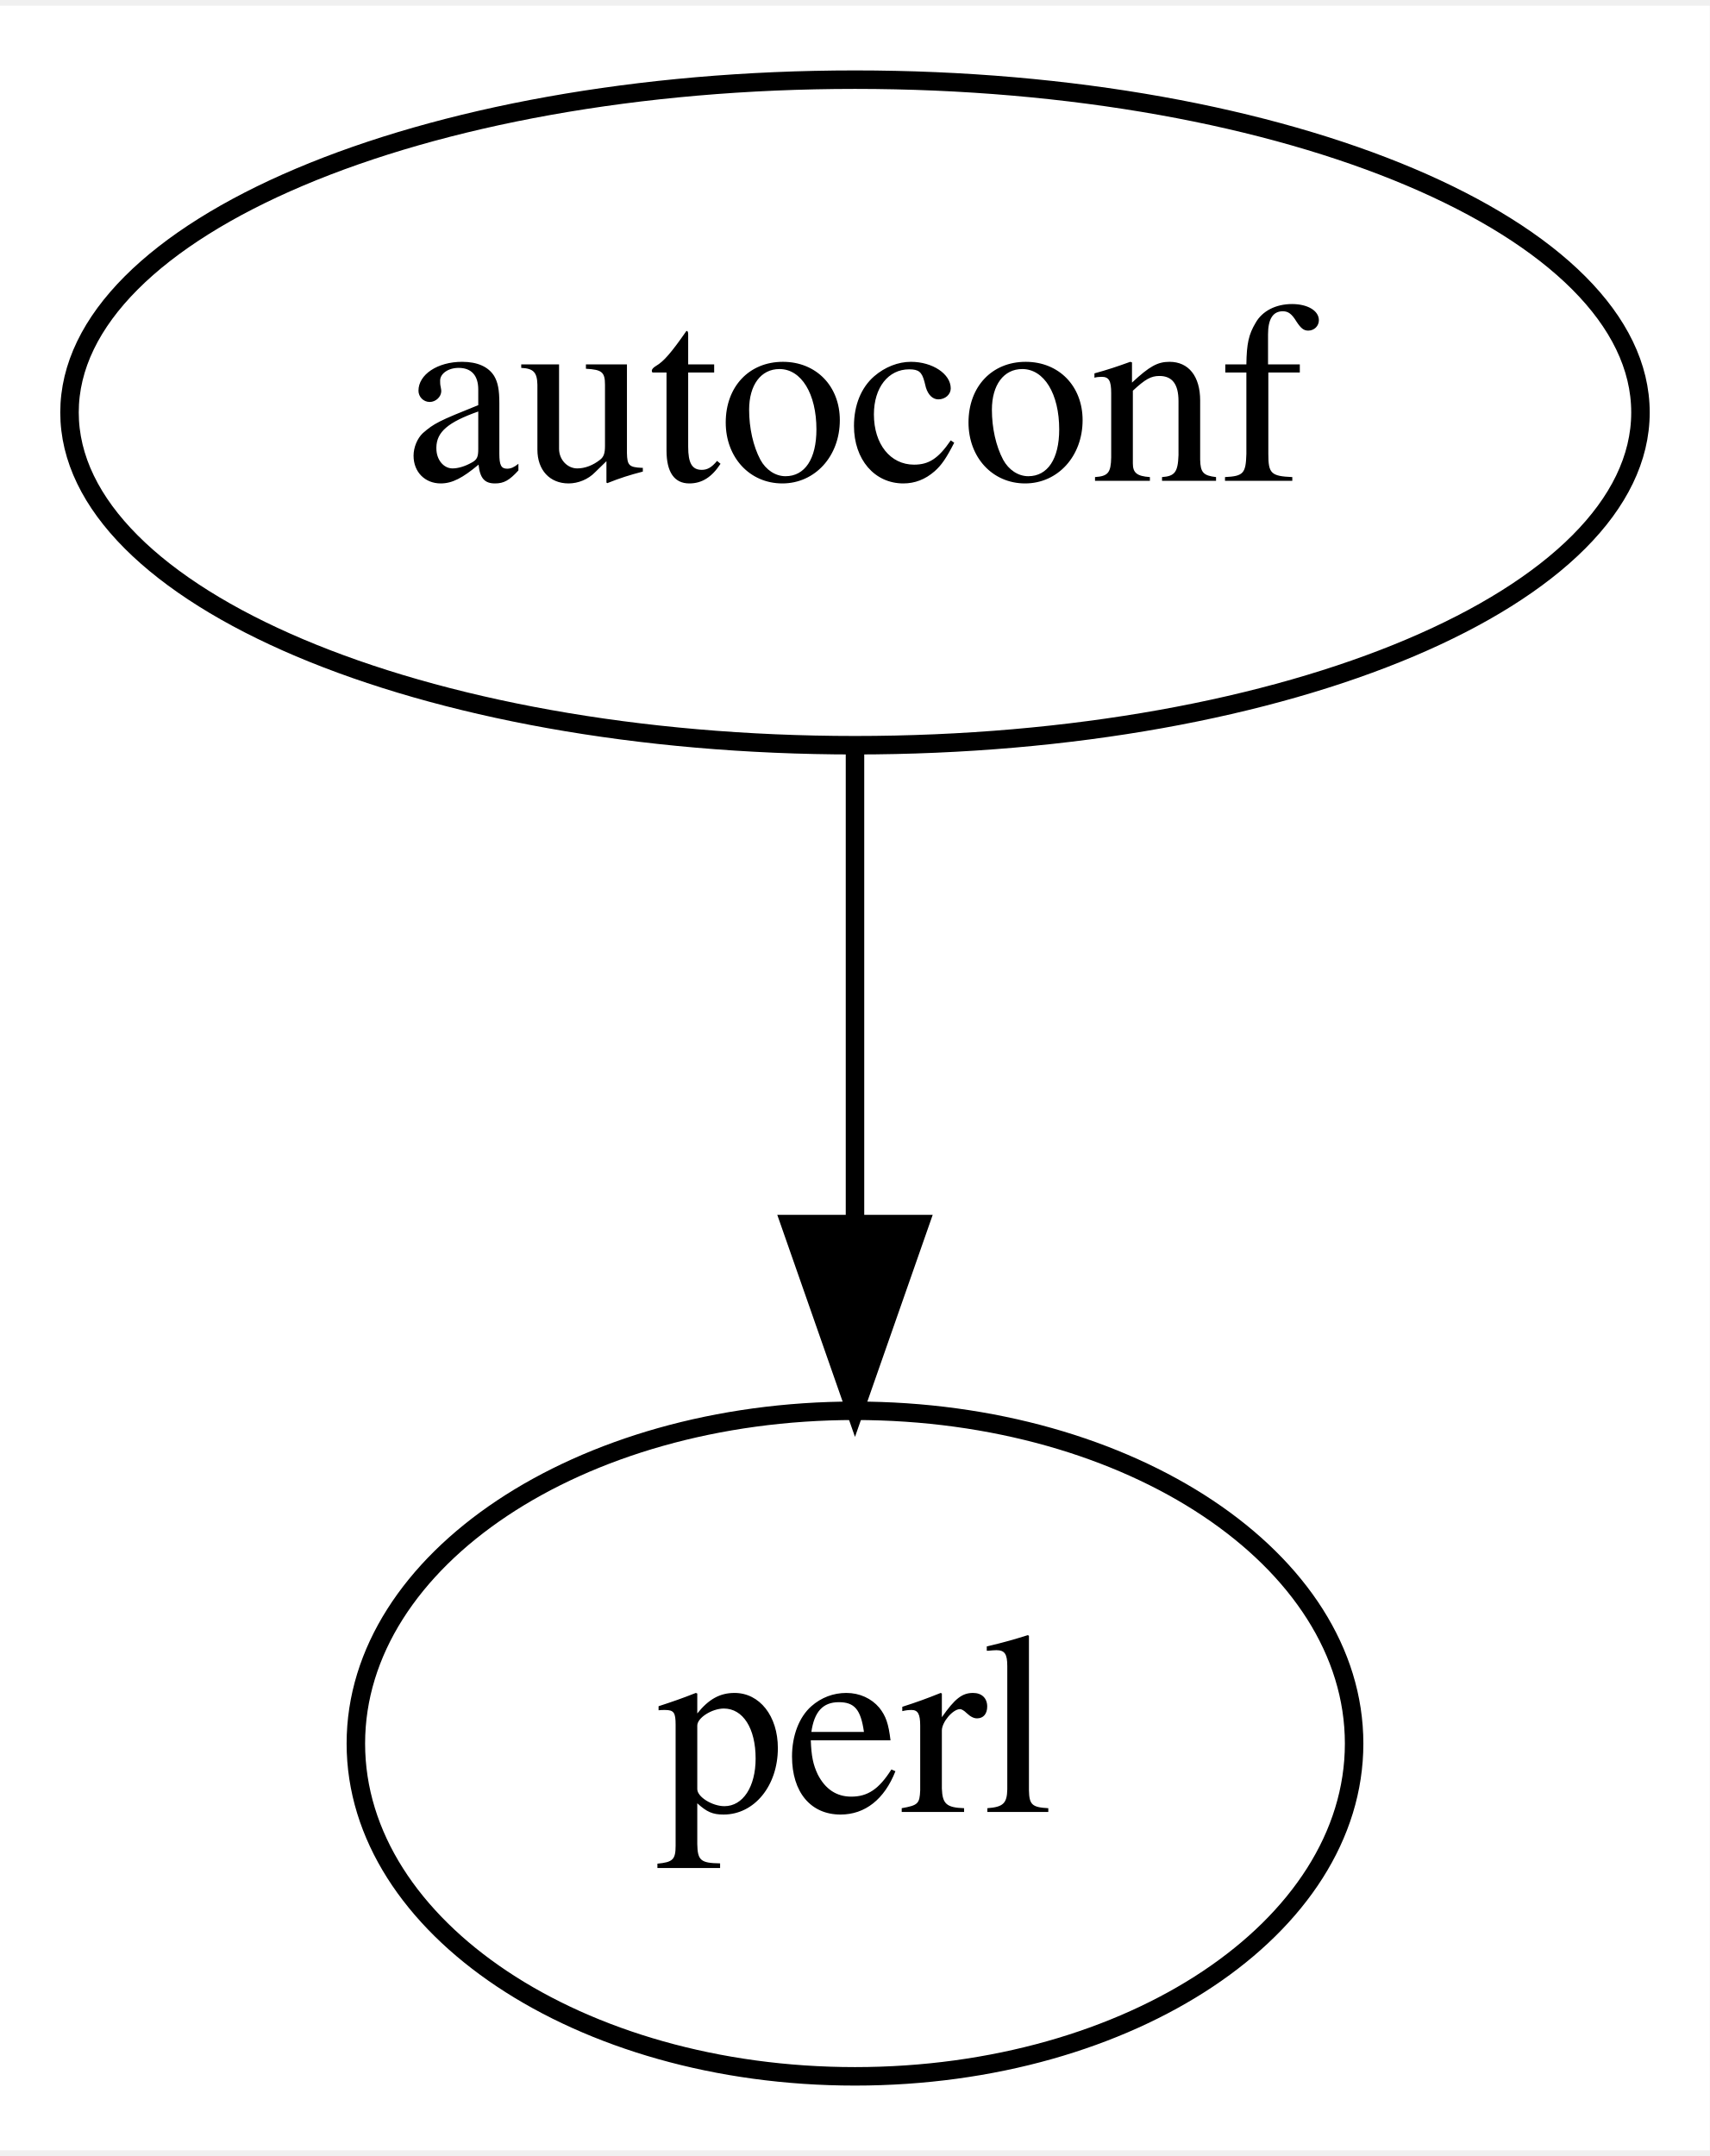
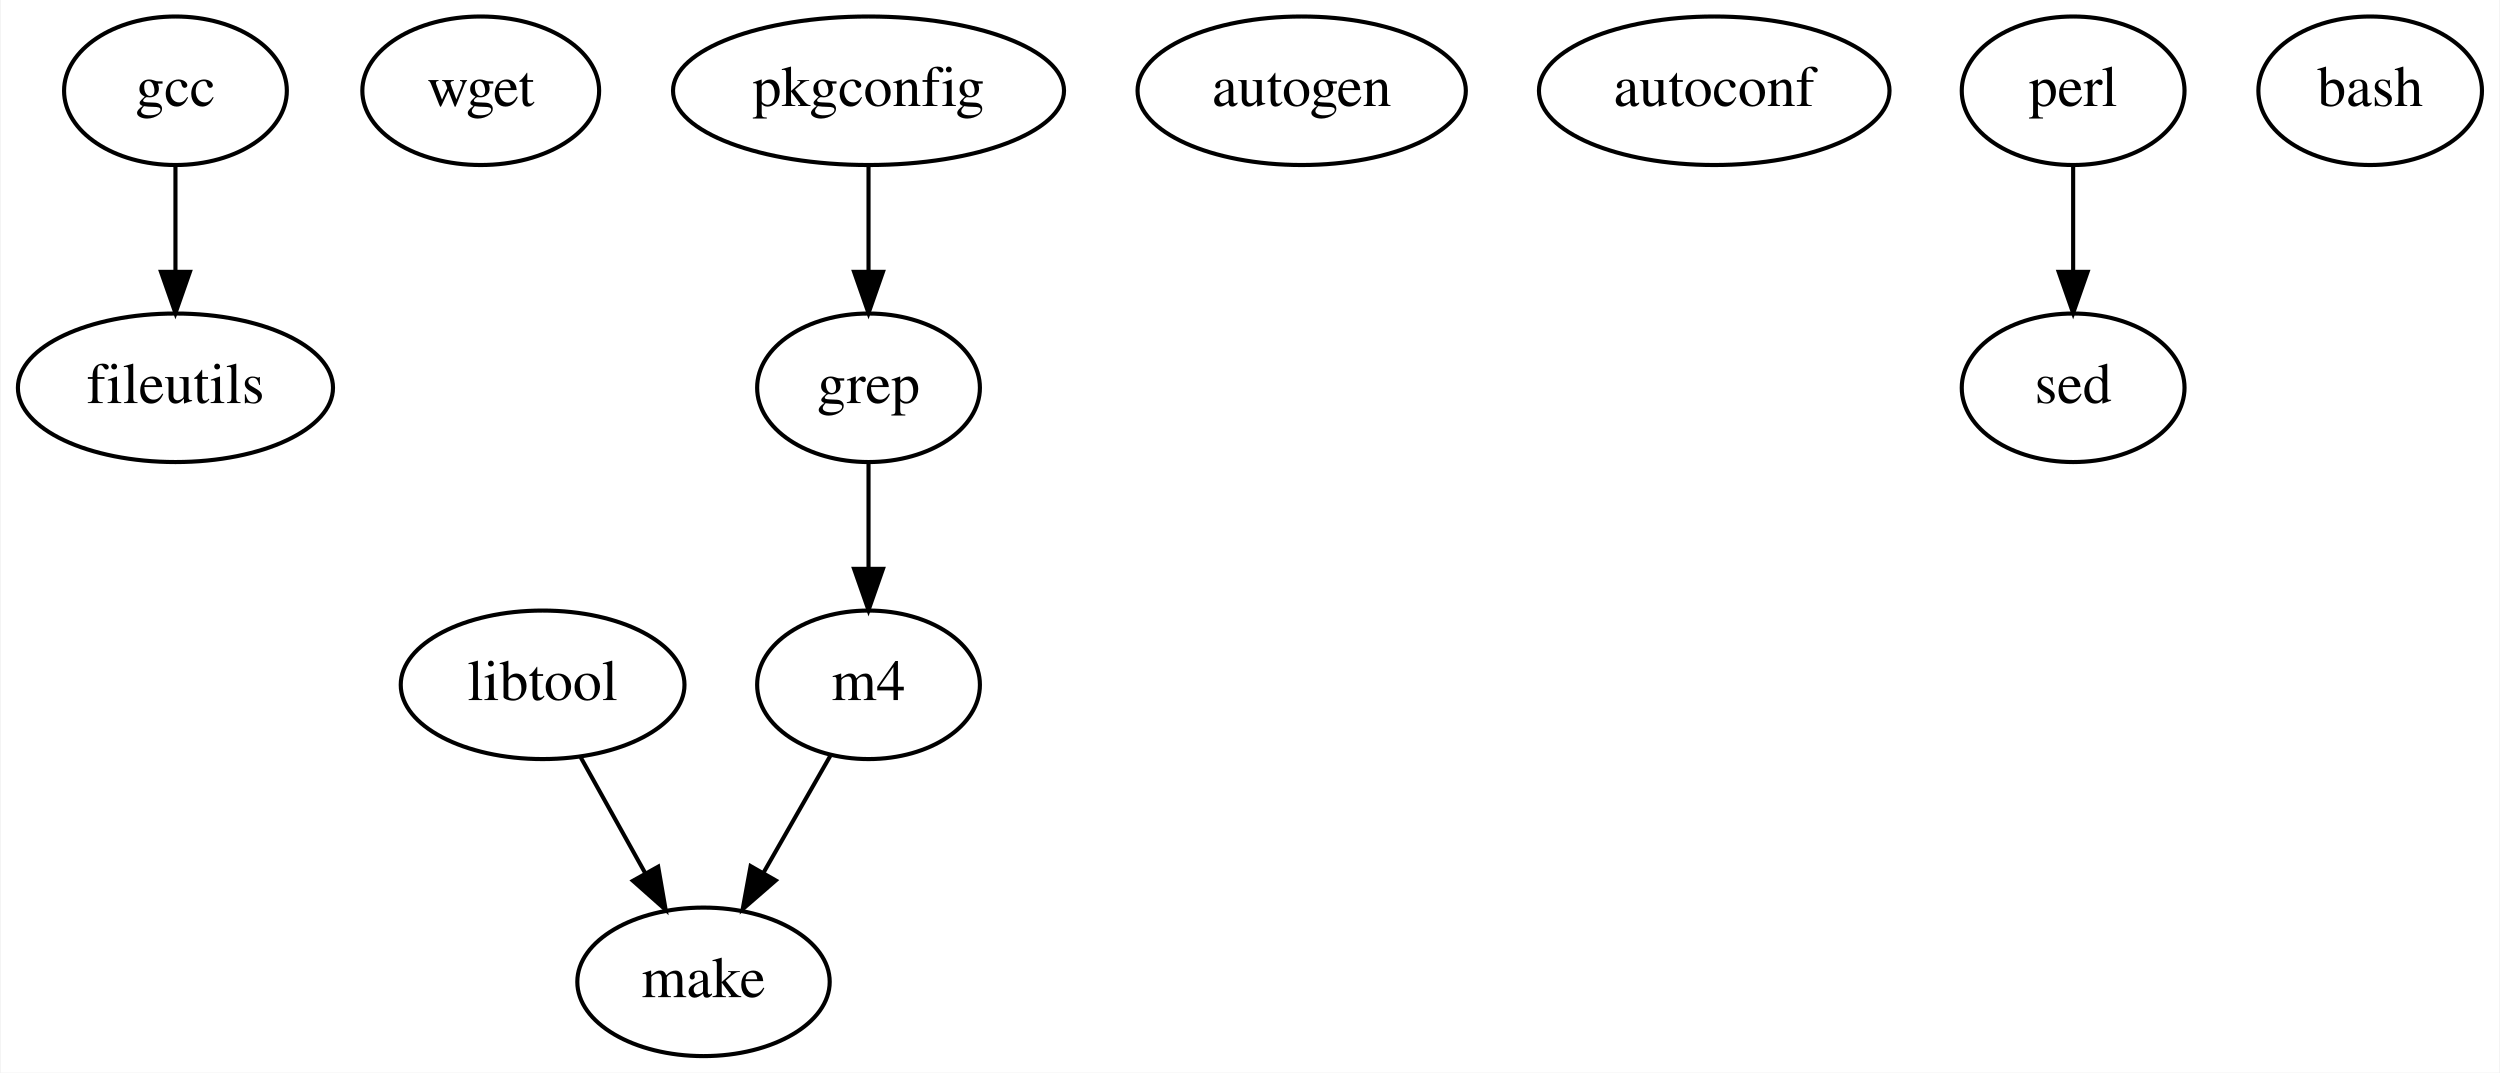
- <svg xmlns="http://www.w3.org/2000/svg" width="92pt" height="116pt" viewBox="0.00 0.00 92.49 116.00">
-   <g id="page0,1_graph0" class="graph" transform="scale(1 1) rotate(0) translate(4 112)">
-     <polygon fill="white" stroke="transparent" points="-4,4 -4,-112 88.49,-112 88.49,4 -4,4" />
+ <svg xmlns="http://www.w3.org/2000/svg" width="606pt" height="260pt" viewBox="0.00 0.00 605.64 260.00">
+   <g id="page0,1_graph0" class="graph" transform="scale(1 1) rotate(0) translate(4 256)">
+     <polygon fill="white" stroke="transparent" points="-4,4 -4,-256 601.64,-256 601.64,4 -4,4" />
    <g id="node1" class="node">
-       <ellipse fill="none" stroke="black" cx="42.25" cy="-90" rx="42.49" ry="18" />
-       <text text-anchor="middle" x="42.25" y="-86.3" font-family="Times,serif" font-size="14.00">autoconf</text>
+       <ellipse fill="none" stroke="black" cx="38.35" cy="-234" rx="27" ry="18" />
+       <text text-anchor="middle" x="38.35" y="-230.3" font-family="Times,serif" font-size="14.00">gcc</text>
    </g>
    <g id="node2" class="node">
-       <ellipse fill="none" stroke="black" cx="42.25" cy="-18" rx="27" ry="18" />
-       <text text-anchor="middle" x="42.25" y="-14.3" font-family="Times,serif" font-size="14.00">perl</text>
+       <ellipse fill="none" stroke="black" cx="38.35" cy="-162" rx="38.19" ry="18" />
+       <text text-anchor="middle" x="38.35" y="-158.3" font-family="Times,serif" font-size="14.00">fileutils</text>
    </g>
    <g id="edge1" class="edge">
-       <path fill="none" stroke="black" d="M42.25,-71.7C42.25,-63.98 42.25,-54.71 42.25,-46.11" />
-       <polygon fill="black" stroke="black" points="45.75,-46.1 42.25,-36.1 38.75,-46.1 45.75,-46.1" />
+       <path fill="none" stroke="black" d="M38.35,-215.7C38.35,-207.98 38.35,-198.71 38.35,-190.11" />
+       <polygon fill="black" stroke="black" points="41.85,-190.1 38.35,-180.1 34.85,-190.1 41.85,-190.1" />
+     </g>
+     <g id="node3" class="node">
+       <ellipse fill="none" stroke="black" cx="112.35" cy="-234" rx="28.7" ry="18" />
+       <text text-anchor="middle" x="112.35" y="-230.3" font-family="Times,serif" font-size="14.00">wget</text>
+     </g>
+     <g id="node4" class="node">
+       <ellipse fill="none" stroke="black" cx="127.35" cy="-90" rx="34.39" ry="18" />
+       <text text-anchor="middle" x="127.35" y="-86.3" font-family="Times,serif" font-size="14.00">libtool</text>
+     </g>
+     <g id="node5" class="node">
+       <ellipse fill="none" stroke="black" cx="166.35" cy="-18" rx="30.59" ry="18" />
+       <text text-anchor="middle" x="166.35" y="-14.3" font-family="Times,serif" font-size="14.00">make</text>
+     </g>
+     <g id="edge2" class="edge">
+       <path fill="none" stroke="black" d="M136.59,-72.41C141.25,-64.04 147.01,-53.71 152.21,-44.37" />
+       <polygon fill="black" stroke="black" points="155.36,-45.91 157.17,-35.47 149.25,-42.5 155.36,-45.91" />
+     </g>
+     <g id="node6" class="node">
+       <ellipse fill="none" stroke="black" cx="206.35" cy="-234" rx="47.39" ry="18" />
+       <text text-anchor="middle" x="206.35" y="-230.3" font-family="Times,serif" font-size="14.00">pkgconfig</text>
+     </g>
+     <g id="node7" class="node">
+       <ellipse fill="none" stroke="black" cx="206.35" cy="-162" rx="27" ry="18" />
+       <text text-anchor="middle" x="206.35" y="-158.3" font-family="Times,serif" font-size="14.00">grep</text>
+     </g>
+     <g id="edge3" class="edge">
+       <path fill="none" stroke="black" d="M206.35,-215.7C206.35,-207.98 206.35,-198.71 206.35,-190.11" />
+       <polygon fill="black" stroke="black" points="209.85,-190.1 206.35,-180.1 202.85,-190.1 209.85,-190.1" />
+     </g>
+     <g id="node8" class="node">
+       <ellipse fill="none" stroke="black" cx="206.35" cy="-90" rx="27" ry="18" />
+       <text text-anchor="middle" x="206.35" y="-86.3" font-family="Times,serif" font-size="14.00">m4</text>
+     </g>
+     <g id="edge4" class="edge">
+       <path fill="none" stroke="black" d="M206.35,-143.7C206.35,-135.98 206.35,-126.71 206.35,-118.11" />
+       <polygon fill="black" stroke="black" points="209.85,-118.1 206.35,-108.1 202.85,-118.1 209.85,-118.1" />
+     </g>
+     <g id="edge5" class="edge">
+       <path fill="none" stroke="black" d="M197.07,-72.76C192.29,-64.4 186.36,-54.02 180.98,-44.61" />
+       <polygon fill="black" stroke="black" points="183.85,-42.58 175.85,-35.63 177.77,-46.05 183.85,-42.58" />
+     </g>
+     <g id="node9" class="node">
+       <ellipse fill="none" stroke="black" cx="311.35" cy="-234" rx="39.79" ry="18" />
+       <text text-anchor="middle" x="311.35" y="-230.3" font-family="Times,serif" font-size="14.00">autogen</text>
+     </g>
+     <g id="node10" class="node">
+       <ellipse fill="none" stroke="black" cx="411.35" cy="-234" rx="42.49" ry="18" />
+       <text text-anchor="middle" x="411.35" y="-230.3" font-family="Times,serif" font-size="14.00">autoconf</text>
+     </g>
+     <g id="node11" class="node">
+       <ellipse fill="none" stroke="black" cx="498.35" cy="-234" rx="27" ry="18" />
+       <text text-anchor="middle" x="498.35" y="-230.3" font-family="Times,serif" font-size="14.00">perl</text>
+     </g>
+     <g id="node12" class="node">
+       <ellipse fill="none" stroke="black" cx="498.35" cy="-162" rx="27" ry="18" />
+       <text text-anchor="middle" x="498.35" y="-158.3" font-family="Times,serif" font-size="14.00">sed</text>
+     </g>
+     <g id="edge6" class="edge">
+       <path fill="none" stroke="black" d="M498.35,-215.7C498.35,-207.98 498.35,-198.71 498.35,-190.11" />
+       <polygon fill="black" stroke="black" points="501.85,-190.1 498.35,-180.1 494.85,-190.1 501.85,-190.1" />
+     </g>
+     <g id="node13" class="node">
+       <ellipse fill="none" stroke="black" cx="570.35" cy="-234" rx="27.1" ry="18" />
+       <text text-anchor="middle" x="570.35" y="-230.3" font-family="Times,serif" font-size="14.00">bash</text>
    </g>
  </g>
</svg>
